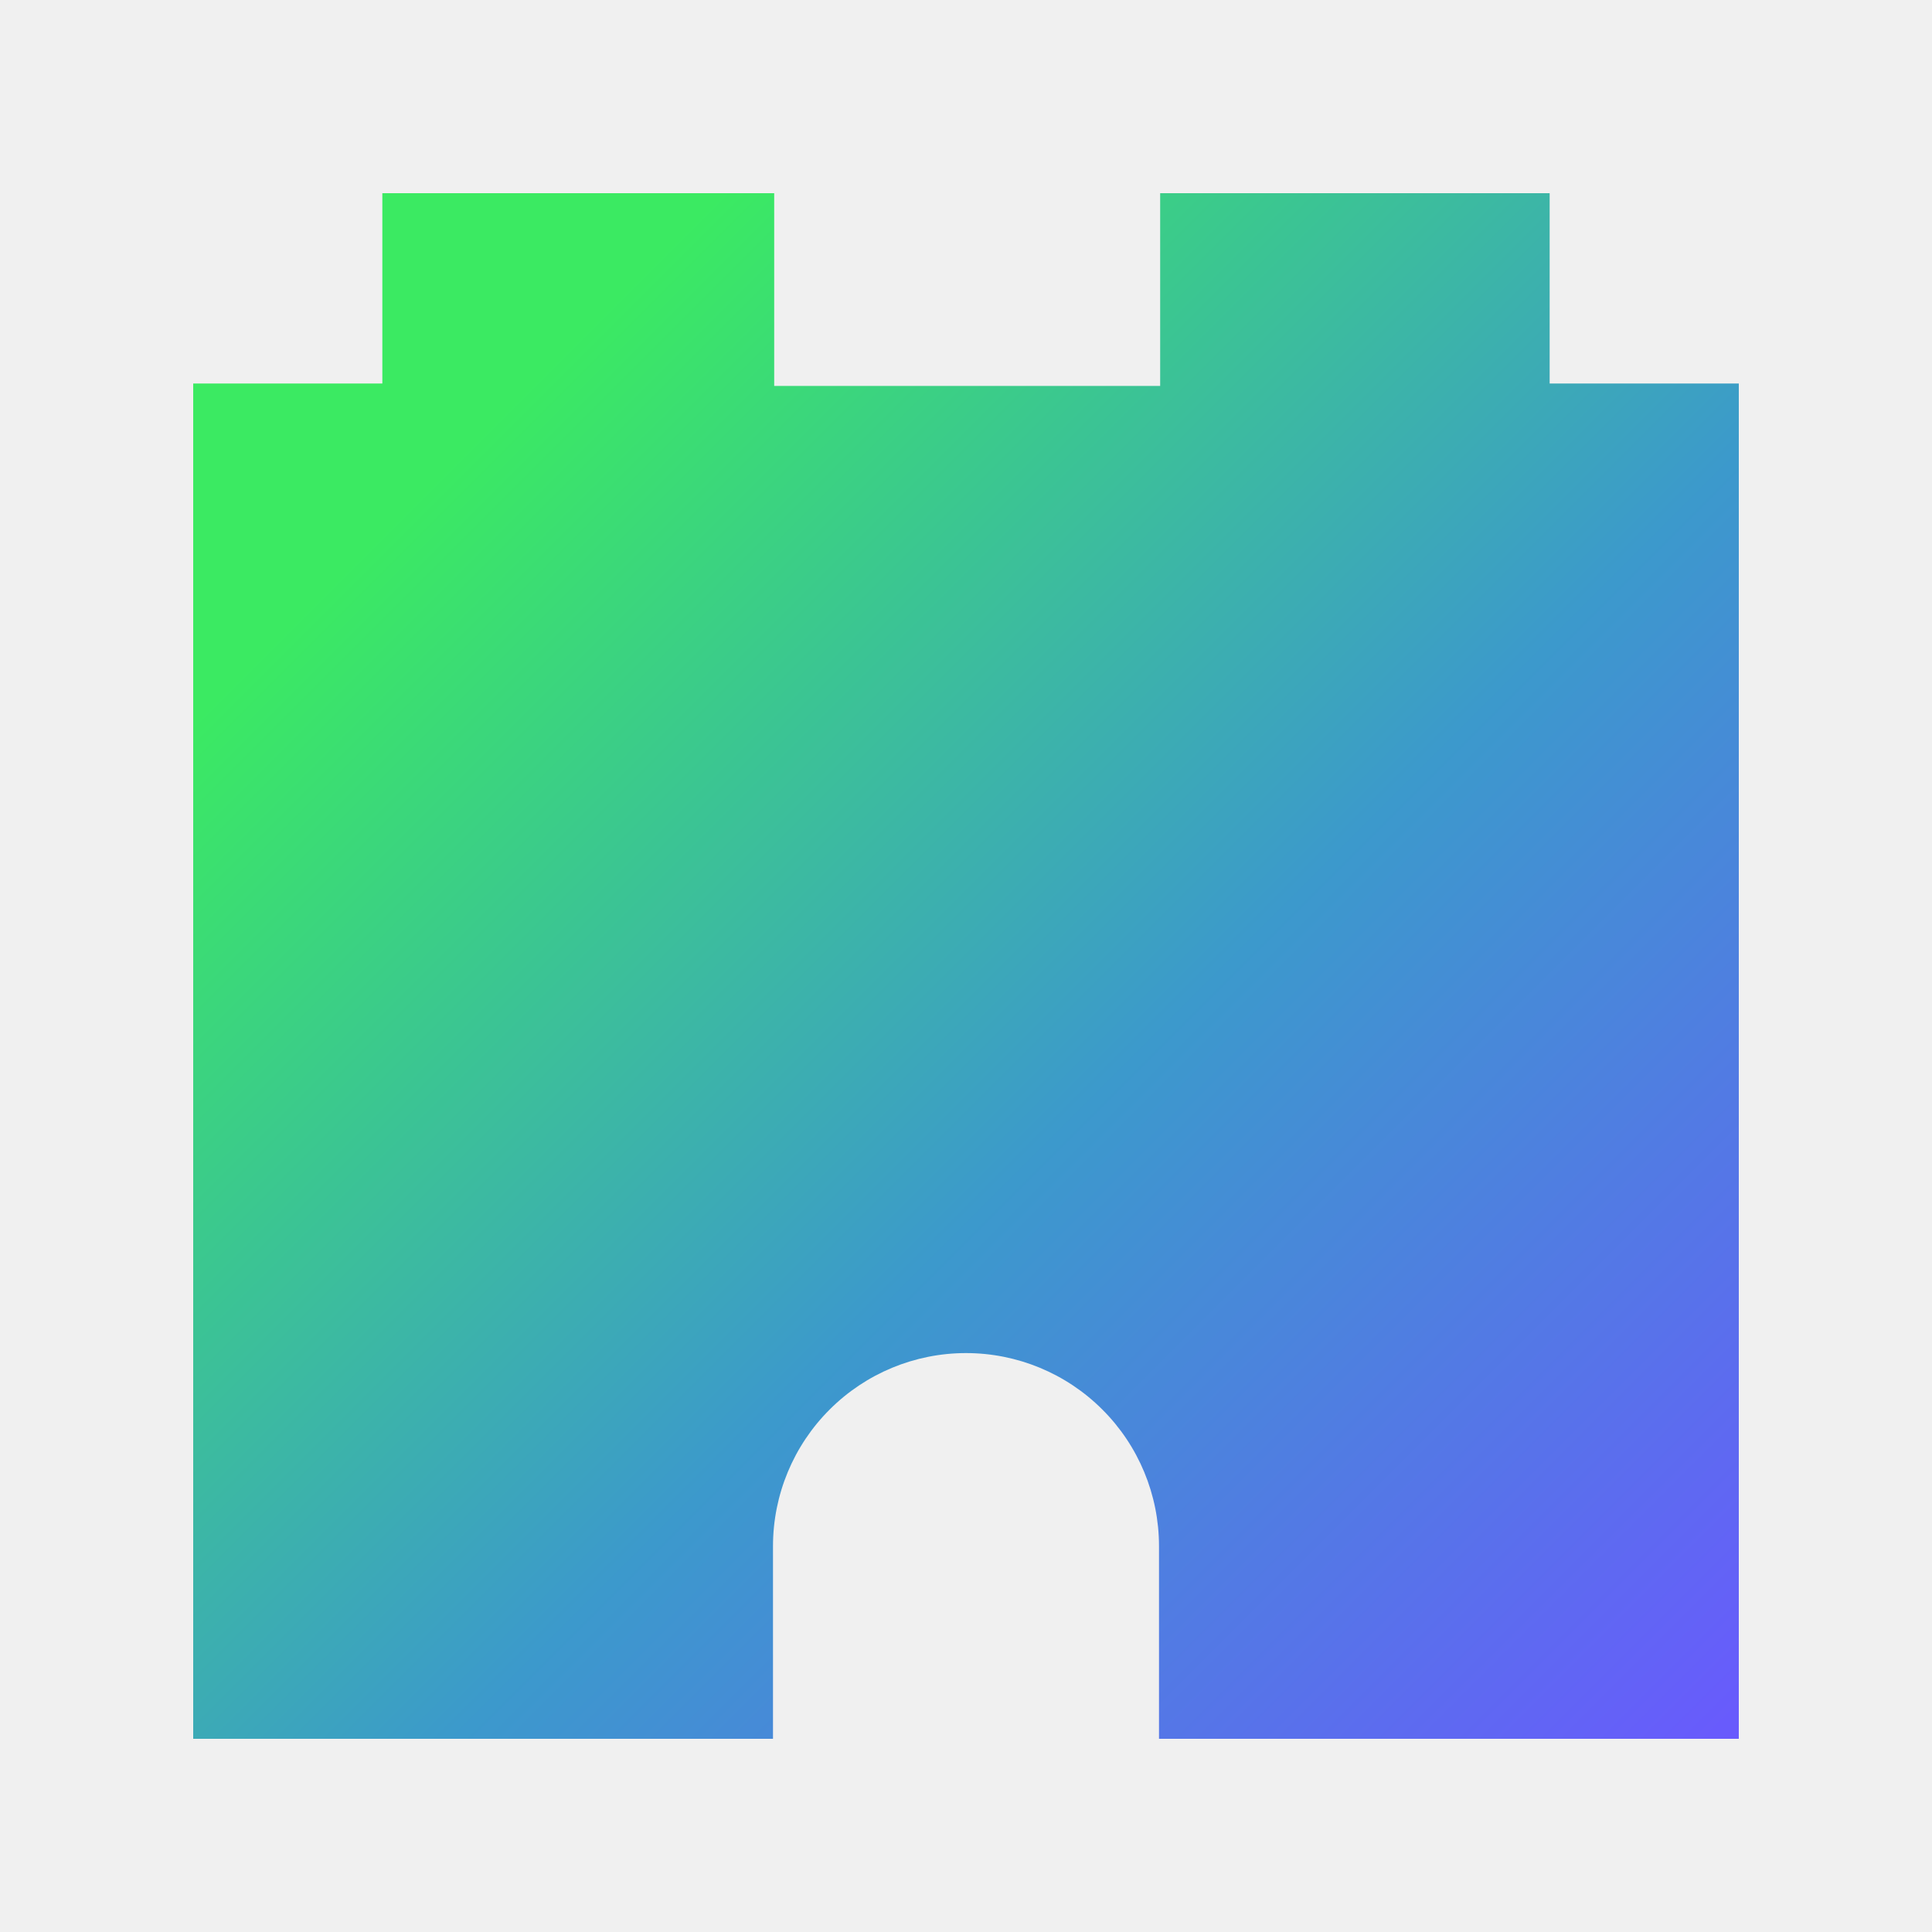
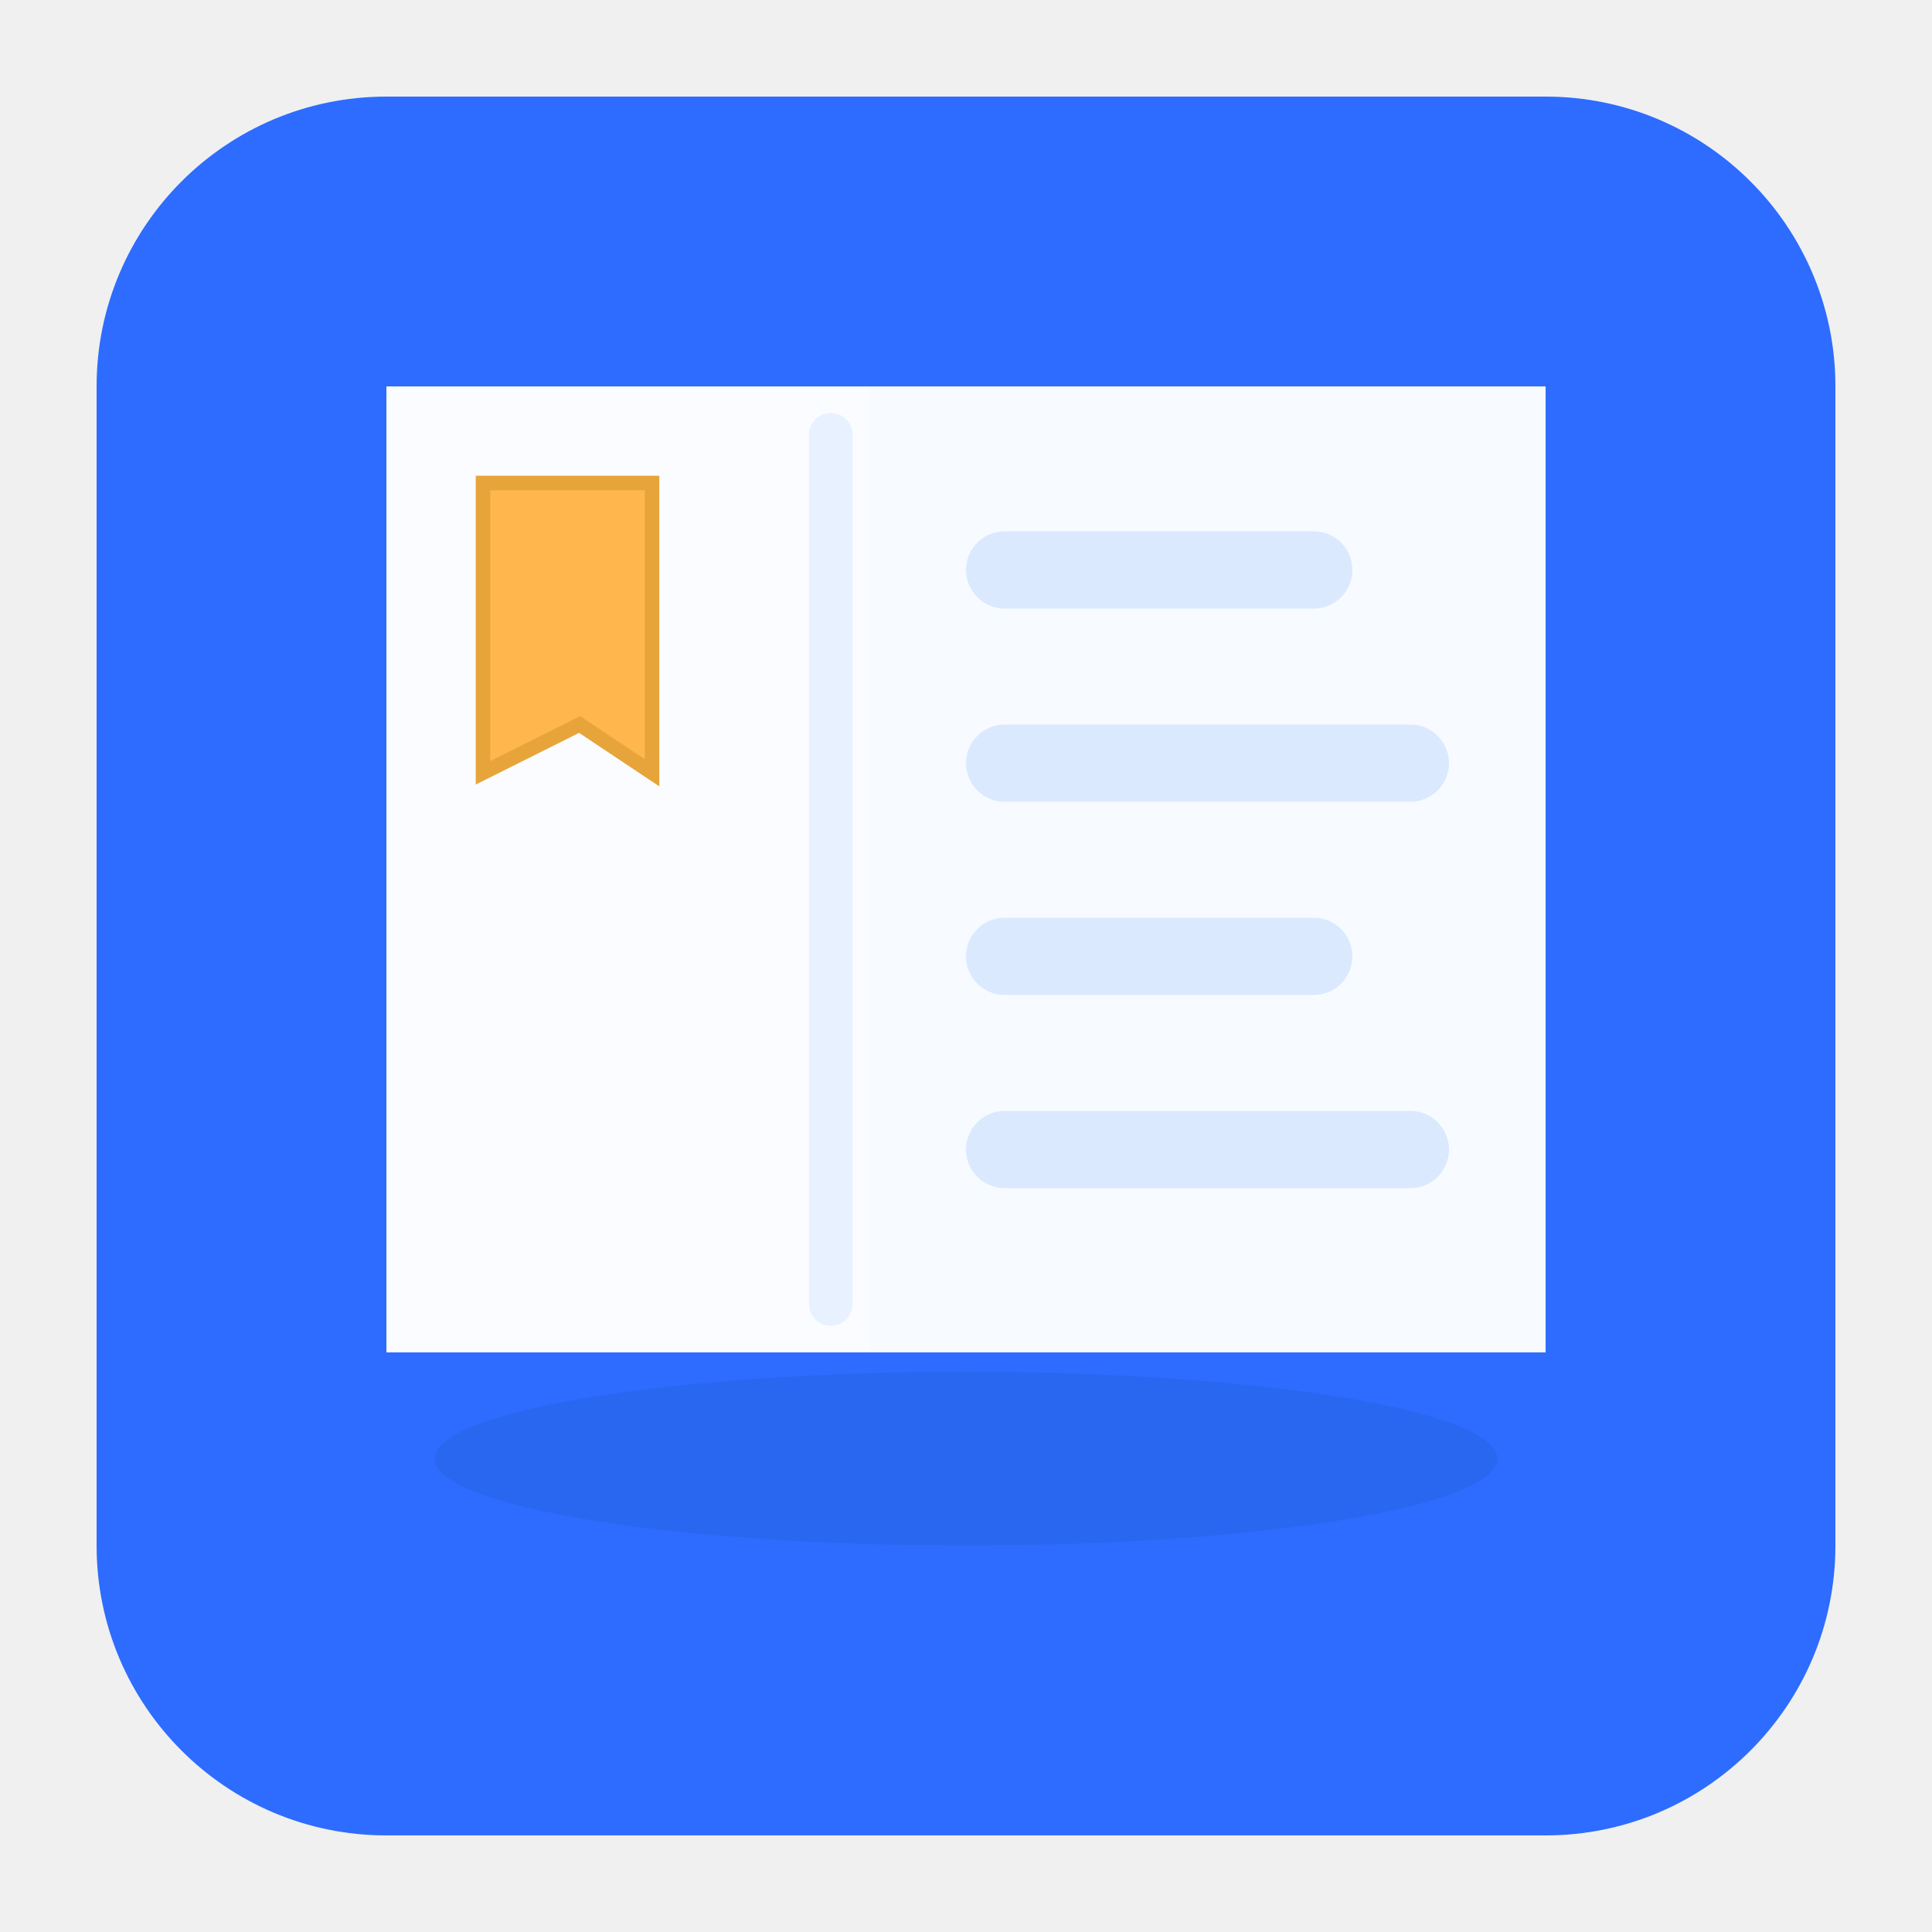
- <svg xmlns="http://www.w3.org/2000/svg" width="40" height="40" viewBox="0 0 40 40" fill="none">
-   <path d="M32.084 7.94V4H24.02V7.99H16.029V4H7.916V7.94H4V36H16.004V32.005C16.006 30.946 16.427 29.931 17.177 29.183C17.926 28.434 18.941 28.014 20 28.014C21.059 28.014 22.074 28.434 22.823 29.183C23.573 29.931 23.994 30.946 23.996 32.005V36H36V7.94H32.084Z" fill="url(#paint0_linear)" />
-   <defs>
-     <linearGradient id="paint0_linear" x1="2.942" y1="4.9" x2="37.777" y2="39.734" gradientUnits="userSpaceOnUse">
-       <stop offset="0.159" stop-color="#3BEA62" />
-       <stop offset="0.54" stop-color="#3C99CC" />
-       <stop offset="0.937" stop-color="#6B57FF" />
-     </linearGradient>
-   </defs>
+ <svg xmlns="http://www.w3.org/2000/svg" width="40" height="40" viewBox="0 0 40 40" role="img" aria-label="EPUB Reader plugin logo">
+   <rect x="0" y="0" width="40" height="40" fill="none" />
+   <g transform="translate(2,2)">
+     <rect x="0" y="0" width="36" height="36" rx="6" ry="6" fill="#2D6CFF" />
+     <g transform="translate(6,6)">
+       <path d="M0 0 L10 0 L10 20 L0 20 Z" fill="#FFFFFF" opacity="0.98" />
+       <path d="M10 0 L24 0 L24 20 L10 20 Z" fill="#F7FBFF" />
+       <path d="M9.2 1 L9.2 19" stroke="#E6F0FF" stroke-width="0.9" stroke-linecap="round" opacity="0.9" />
+       <path d="M2 2 L5.5 2 L5.5 8 L4 7 L2 8 Z" fill="#FFB74D" stroke="#E6A43A" stroke-width="0.3" />
+       <g fill="#D9E8FF" opacity="0.95">
+         <rect x="12" y="3" width="8" height="1.6" rx="0.8" />
+         <rect x="12" y="7" width="10" height="1.6" rx="0.8" />
+         <rect x="12" y="11" width="8" height="1.6" rx="0.8" />
+         <rect x="12" y="15" width="10" height="1.6" rx="0.8" />
+       </g>
+       <ellipse cx="12" cy="22.2" rx="11" ry="1.8" fill="#0B2940" opacity="0.08" />
+     </g>
+   </g>
</svg>
